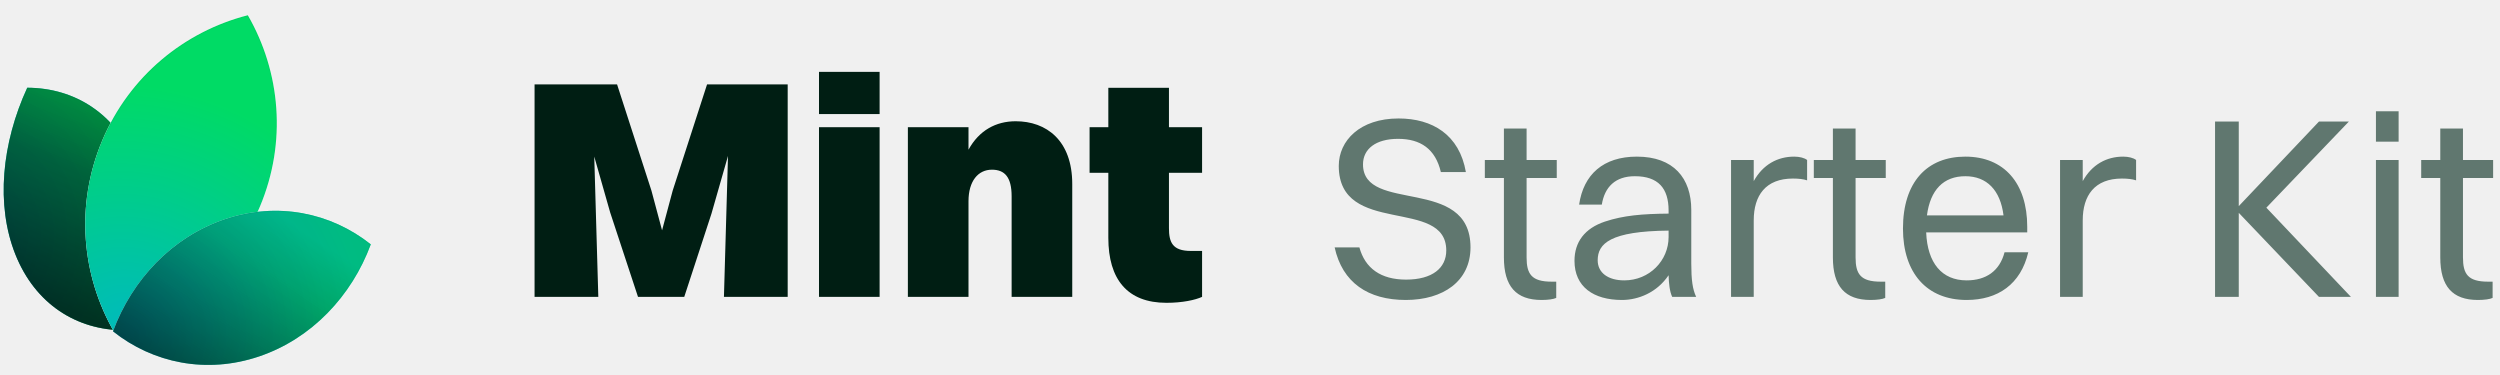
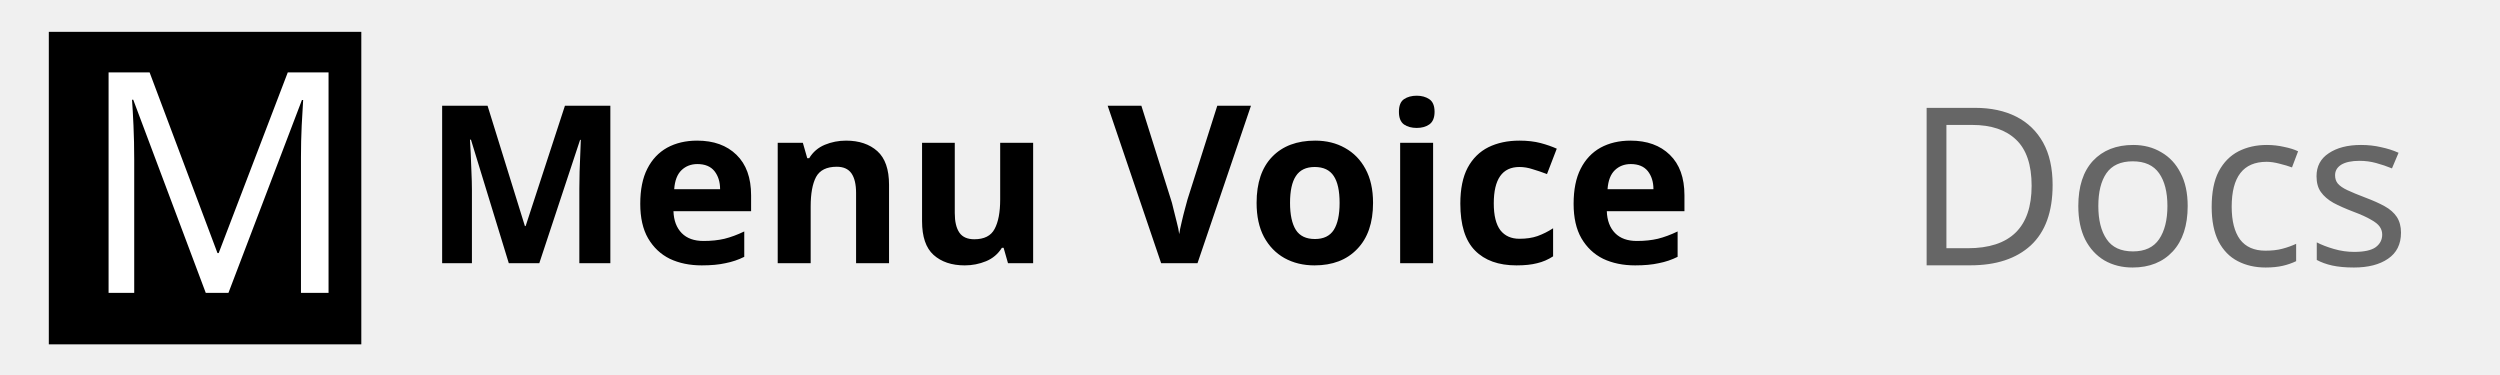
- <svg xmlns="http://www.w3.org/2000/svg" width="160" height="24" viewBox="0 0 160 24" fill="none">
-   <path d="M7.953 21.139C4.896 21.13 2.255 19.458 0.987 16.29C-0.28 13.121 0.109 9.163 1.744 5.615C4.801 5.624 7.442 7.296 8.71 10.465C9.977 13.633 9.588 17.591 7.953 21.139Z" fill="white" />
-   <path d="M7.953 21.139C4.896 21.13 2.255 19.458 0.987 16.29C-0.28 13.121 0.109 9.163 1.744 5.615C4.801 5.624 7.442 7.296 8.71 10.465C9.977 13.633 9.588 17.591 7.953 21.139Z" fill="url(#paint0_radial_115_86)" />
-   <path d="M7.953 21.139C4.896 21.13 2.255 19.458 0.987 16.29C-0.28 13.121 0.109 9.163 1.744 5.615C4.801 5.624 7.442 7.296 8.71 10.465C9.977 13.633 9.588 17.591 7.953 21.139Z" fill="black" fill-opacity="0.5" style="mix-blend-mode:hard-light" />
-   <path d="M7.953 21.139C4.896 21.13 2.255 19.458 0.987 16.29C-0.28 13.121 0.109 9.163 1.744 5.615C4.801 5.624 7.442 7.296 8.71 10.465C9.977 13.633 9.588 17.591 7.953 21.139Z" fill="url(#paint1_linear_115_86)" fill-opacity="0.5" style="mix-blend-mode:hard-light" />
-   <path d="M7.935 21.111C4.897 21.096 2.274 19.431 1.013 16.279C-0.248 13.124 0.136 9.182 1.762 5.643C4.8 5.659 7.423 7.324 8.684 10.476C9.945 13.63 9.561 17.572 7.935 21.111Z" stroke="url(#paint2_linear_115_86)" stroke-opacity="0.05" stroke-width="0.056" />
-   <path d="M7.31 21.257C11.354 20.221 14.884 17.375 16.628 13.236C18.373 9.097 17.945 4.587 15.86 0.976C11.816 2.012 8.287 4.858 6.542 8.998C4.797 13.137 5.225 17.646 7.31 21.257Z" fill="white" />
-   <path d="M7.31 21.257C11.354 20.221 14.884 17.375 16.628 13.236C18.373 9.097 17.945 4.587 15.86 0.976C11.816 2.012 8.287 4.858 6.542 8.998C4.797 13.137 5.225 17.646 7.31 21.257Z" fill="url(#paint3_radial_115_86)" />
-   <path d="M16.602 13.225C14.864 17.349 11.351 20.187 7.324 21.225C5.253 17.624 4.829 13.132 6.568 9.009C8.306 4.885 11.819 2.047 15.846 1.009C17.918 4.61 18.341 9.101 16.602 13.225Z" stroke="url(#paint4_linear_115_86)" stroke-opacity="0.05" stroke-width="0.056" />
-   <path d="M7.234 21.207C9.789 23.237 13.21 23.951 16.577 22.814C19.944 21.677 22.506 18.945 23.73 15.638C21.175 13.608 17.754 12.894 14.387 14.031C11.02 15.168 8.458 17.901 7.234 21.207Z" fill="white" />
-   <path d="M7.234 21.207C9.789 23.237 13.21 23.951 16.577 22.814C19.944 21.677 22.506 18.945 23.73 15.638C21.175 13.608 17.754 12.894 14.387 14.031C11.02 15.168 8.458 17.901 7.234 21.207Z" fill="url(#paint5_radial_115_86)" />
-   <path d="M7.234 21.207C9.789 23.237 13.21 23.951 16.577 22.814C19.944 21.677 22.506 18.945 23.73 15.638C21.175 13.608 17.754 12.894 14.387 14.031C11.02 15.168 8.458 17.901 7.234 21.207Z" fill="black" fill-opacity="0.2" style="mix-blend-mode:hard-light" />
-   <path d="M7.234 21.207C9.789 23.237 13.21 23.951 16.577 22.814C19.944 21.677 22.506 18.945 23.73 15.638C21.175 13.608 17.754 12.894 14.387 14.031C11.02 15.168 8.458 17.901 7.234 21.207Z" fill="url(#paint6_linear_115_86)" fill-opacity="0.5" style="mix-blend-mode:hard-light" />
-   <path d="M16.568 22.787C13.218 23.918 9.814 23.212 7.267 21.198C8.492 17.907 11.044 15.189 14.396 14.058C17.747 12.927 21.15 13.633 23.697 15.648C22.472 18.938 19.92 21.656 16.568 22.787Z" stroke="url(#paint7_linear_115_86)" stroke-opacity="0.05" stroke-width="0.056" />
-   <path d="M34.212 19V5.4H39.492L41.692 12.2L42.372 14.74L43.052 12.2L45.252 5.4H50.412V19H46.332L46.592 9.98L45.532 13.68L43.792 19H40.832L39.052 13.6L38.032 10.02L38.292 19H34.212ZM52.416 7.3V4.6H56.295V7.3H52.416ZM52.416 19V8.14H56.295V19H52.416ZM58.104 19V8.14H61.984V9.58C62.664 8.34 63.744 7.76 65.004 7.76C66.964 7.76 68.624 8.98 68.624 11.78V19H64.744V12.56C64.744 11.34 64.304 10.86 63.484 10.86C62.604 10.86 61.984 11.58 61.984 12.88V19H58.104ZM70.933 15.22V11.06H69.733V8.14H70.933V5.62H74.813V8.14H76.933V11.06H74.813V14.6C74.813 15.5 75.033 16.06 76.213 16.06H76.933V19C76.493 19.2 75.673 19.38 74.653 19.38C72.153 19.38 70.933 17.88 70.933 15.22Z" fill="#001E13" />
-   <path d="M87.232 10.519C87.232 13.687 94.112 11.229 94.112 15.832C94.112 17.994 92.364 19.198 89.971 19.198C87.562 19.198 85.912 18.093 85.417 15.832H87.001C87.364 17.169 88.371 17.895 89.987 17.895C91.671 17.895 92.561 17.152 92.561 16.03C92.561 12.598 85.681 15.155 85.681 10.618C85.681 9.001 87.034 7.582 89.509 7.582C91.671 7.582 93.403 8.621 93.816 11.014H92.215C91.868 9.529 90.912 8.886 89.476 8.886C88.057 8.886 87.232 9.529 87.232 10.519ZM96.25 16.476V11.393H95.029V10.239H96.25V8.226H97.702V10.239H99.632V11.393H97.702V16.476C97.702 17.532 98.015 18.026 99.302 18.026H99.599V19.066C99.434 19.148 99.071 19.198 98.659 19.198C97.025 19.198 96.25 18.323 96.25 16.476ZM102.516 13.093H101.064C101.345 11.162 102.615 10.024 104.76 10.024C107.103 10.024 108.242 11.393 108.242 13.44V16.888C108.242 17.895 108.324 18.521 108.555 19H107.021C106.856 18.654 106.806 18.142 106.79 17.614C106.047 18.72 104.859 19.198 103.803 19.198C101.988 19.198 100.767 18.357 100.767 16.69C100.767 15.486 101.427 14.611 102.714 14.182C103.902 13.786 105.107 13.687 106.79 13.671V13.473C106.79 12.053 106.13 11.278 104.628 11.278C103.374 11.278 102.698 11.971 102.516 13.093ZM102.252 16.657C102.252 17.465 102.929 17.944 103.952 17.944C105.569 17.944 106.79 16.674 106.79 15.172V14.759C103.061 14.793 102.252 15.585 102.252 16.657ZM110.787 19V10.239H112.239V11.591C112.833 10.519 113.774 10.024 114.83 10.024C115.176 10.024 115.49 10.107 115.655 10.239V11.542C115.407 11.46 115.094 11.427 114.747 11.427C112.998 11.427 112.239 12.515 112.239 14.1V19H110.787ZM117.305 16.476V11.393H116.084V10.239H117.305V8.226H118.757V10.239H120.688V11.393H118.757V16.476C118.757 17.532 119.071 18.026 120.358 18.026H120.655V19.066C120.49 19.148 120.127 19.198 119.714 19.198C118.081 19.198 117.305 18.323 117.305 16.476ZM129.809 16.145C129.33 18.192 127.862 19.198 125.865 19.198C123.324 19.198 121.79 17.482 121.79 14.627C121.79 11.658 123.324 10.024 125.783 10.024C128.258 10.024 129.743 11.723 129.743 14.512V14.875H123.275C123.357 16.838 124.281 17.944 125.865 17.944C127.103 17.944 127.977 17.35 128.291 16.145H129.809ZM125.783 11.278C124.38 11.278 123.539 12.152 123.324 13.786H128.225C128.027 12.169 127.152 11.278 125.783 11.278ZM131.843 19V10.239H133.295V11.591C133.889 10.519 134.829 10.024 135.885 10.024C136.232 10.024 136.545 10.107 136.71 10.239V11.542C136.463 11.46 136.149 11.427 135.803 11.427C134.054 11.427 133.295 12.515 133.295 14.1V19H131.843ZM141.763 19V7.78H143.281V13.192L148.413 7.78H150.327L145.047 13.291L150.459 19H148.413L143.281 13.621V19H141.763ZM152.06 9.067V7.12H153.512V9.067H152.06ZM152.06 19V10.239H153.512V19H152.06ZM156.178 16.476V11.393H154.957V10.239H156.178V8.226H157.63V10.239H159.56V11.393H157.63V16.476C157.63 17.532 157.943 18.026 159.23 18.026H159.527V19.066C159.362 19.148 158.999 19.198 158.587 19.198C156.953 19.198 156.178 18.323 156.178 16.476Z" fill="#002719" fill-opacity="0.6" />
-   <defs>
-     <radialGradient id="paint0_radial_115_86" cx="0" cy="0" r="1" gradientUnits="userSpaceOnUse" gradientTransform="translate(-3.00503 15.023) rotate(-10.029) scale(17.9572 17.784)">
-       <stop stop-color="#00B0BB" />
-       <stop offset="1" stop-color="#00DB65" />
-     </radialGradient>
-     <linearGradient id="paint1_linear_115_86" x1="7.39" y1="4.813" x2="1.63" y2="18.689" gradientUnits="userSpaceOnUse">
-       <stop stop-color="#18E299" />
-       <stop offset="1" />
-     </linearGradient>
-     <linearGradient id="paint2_linear_115_86" x1="7.948" y1="8.016" x2="1.761" y2="18.746" gradientUnits="userSpaceOnUse">
-       <stop />
-       <stop offset="1" stop-opacity="0" />
-     </linearGradient>
-     <radialGradient id="paint3_radial_115_86" cx="0" cy="0" r="1" gradientUnits="userSpaceOnUse" gradientTransform="translate(8.11404 20.8822) rotate(-75.7542) scale(21.6246 23.7772)">
-       <stop stop-color="#00BBBB" />
-       <stop offset="0.713" stop-color="#00DB65" />
-     </radialGradient>
-     <linearGradient id="paint4_linear_115_86" x1="7.602" y1="5.871" x2="15.556" y2="16.372" gradientUnits="userSpaceOnUse">
-       <stop />
-       <stop offset="1" stop-opacity="0" />
-     </linearGradient>
-     <radialGradient id="paint5_radial_115_86" cx="0" cy="0" r="1" gradientUnits="userSpaceOnUse" gradientTransform="translate(7.84537 21.5181) rotate(-20.3525) scale(18.5603 17.32)">
-       <stop stop-color="#00B0BB" />
-       <stop offset="1" stop-color="#00DB65" />
-     </radialGradient>
-     <linearGradient id="paint6_linear_115_86" x1="16.808" y1="13.007" x2="10.041" y2="22.994" gradientUnits="userSpaceOnUse">
-       <stop stop-color="#00B1BC" />
-       <stop offset="1" />
-     </linearGradient>
-     <linearGradient id="paint7_linear_115_86" x1="16.808" y1="13.007" x2="14.169" y2="23.841" gradientUnits="userSpaceOnUse">
-       <stop />
-       <stop offset="1" stop-opacity="0" />
-     </linearGradient>
-   </defs>
+ <svg xmlns="http://www.w3.org/2000/svg" width="160mm" height="24mm" viewBox="0 0 160 24" version="1.1" id="svg1">
+   <defs id="defs1" />
+   <g id="layer1">
+     <text xml:space="preserve" style="font-size:14.111px;text-align:start;writing-mode:lr-tb;direction:ltr;text-anchor:start;fill:#000000;stroke-width:0.265" x="27.032" y="16.844" id="text1">
+       <tspan id="tspan1" style="font-style:normal;font-variant:normal;font-weight:bold;font-stretch:normal;font-size:14.111px;font-family:Verdana;-inkscape-font-specification:'Verdana Bold';stroke-width:0.265" x="27.032" y="16.844">Menu Voice</tspan>
+     </text>
+     <rect style="fill:#000000;stroke-width:0.265;stroke-dasharray:none" id="rect1" width="20" height="20" x="3.124" y="2.038" />
+     <text xml:space="preserve" style="font-style:normal;font-variant:normal;font-weight:normal;font-stretch:normal;font-size:19.756px;line-height:0;font-family:'Bauhaus 93';-inkscape-font-specification:'Bauhaus 93, ';text-align:start;writing-mode:lr-tb;direction:ltr;text-anchor:start;fill:#000000;stroke-width:0.265" x="5.026" y="18.746" id="text2">
+       <tspan id="tspan2" style="font-style:normal;font-variant:normal;font-weight:normal;font-stretch:normal;font-size:19.756px;line-height:0;font-family:'Bauhaus 93';-inkscape-font-specification:'Bauhaus 93, ';fill:#ffffff;fill-opacity:1;stroke-width:0.265" x="5.026" y="18.746">M</tspan>
+     </text>
+     <text xml:space="preserve" style="font-style:normal;font-variant:normal;font-weight:normal;font-stretch:normal;font-size:14.111px;line-height:0;font-family:'Bauhaus 93';-inkscape-font-specification:'Bauhaus 93, ';text-align:start;writing-mode:lr-tb;direction:ltr;text-anchor:start;fill:#ffffff;fill-opacity:1;stroke-width:0.265;stroke-dasharray:none" x="121.929" y="16.98" id="text3">
+       <tspan id="tspan3" style="font-style:normal;font-variant:normal;font-weight:normal;font-stretch:normal;font-size:14.111px;font-family:Verdana;-inkscape-font-specification:Verdana;fill:#666666;stroke-width:0.265" x="121.929" y="16.98">Docs</tspan>
+     </text>
+   </g>
</svg>
